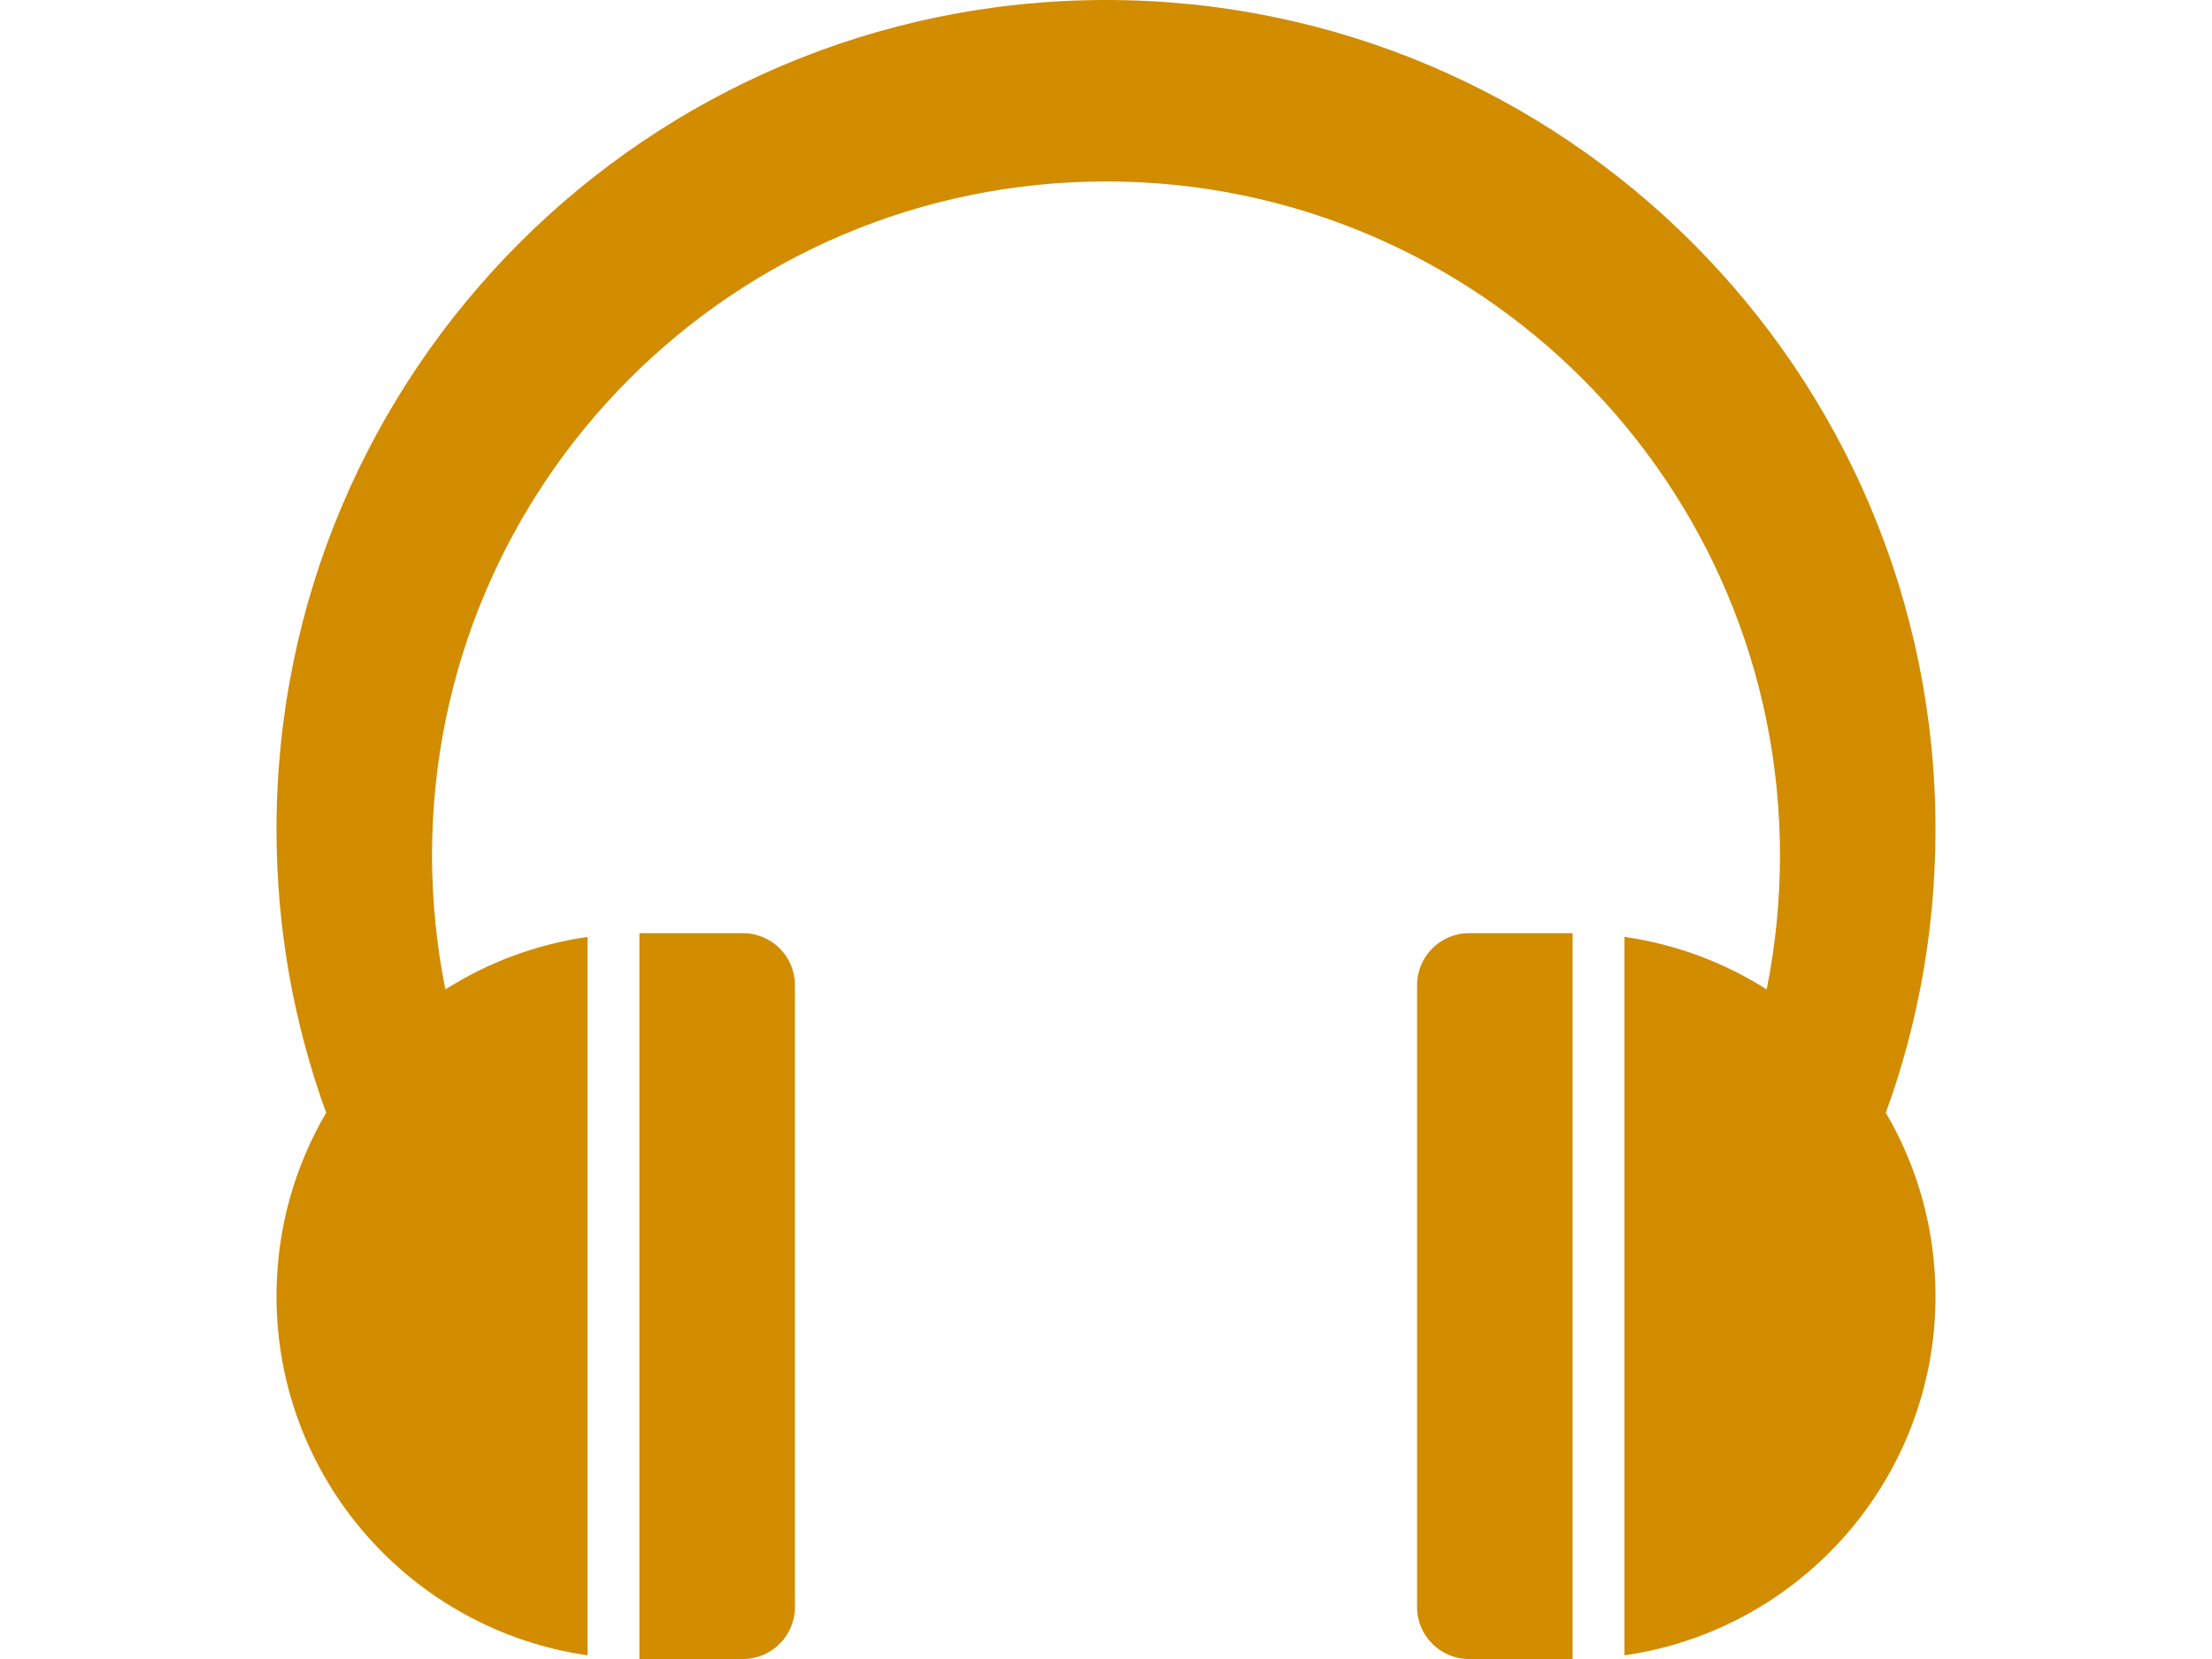
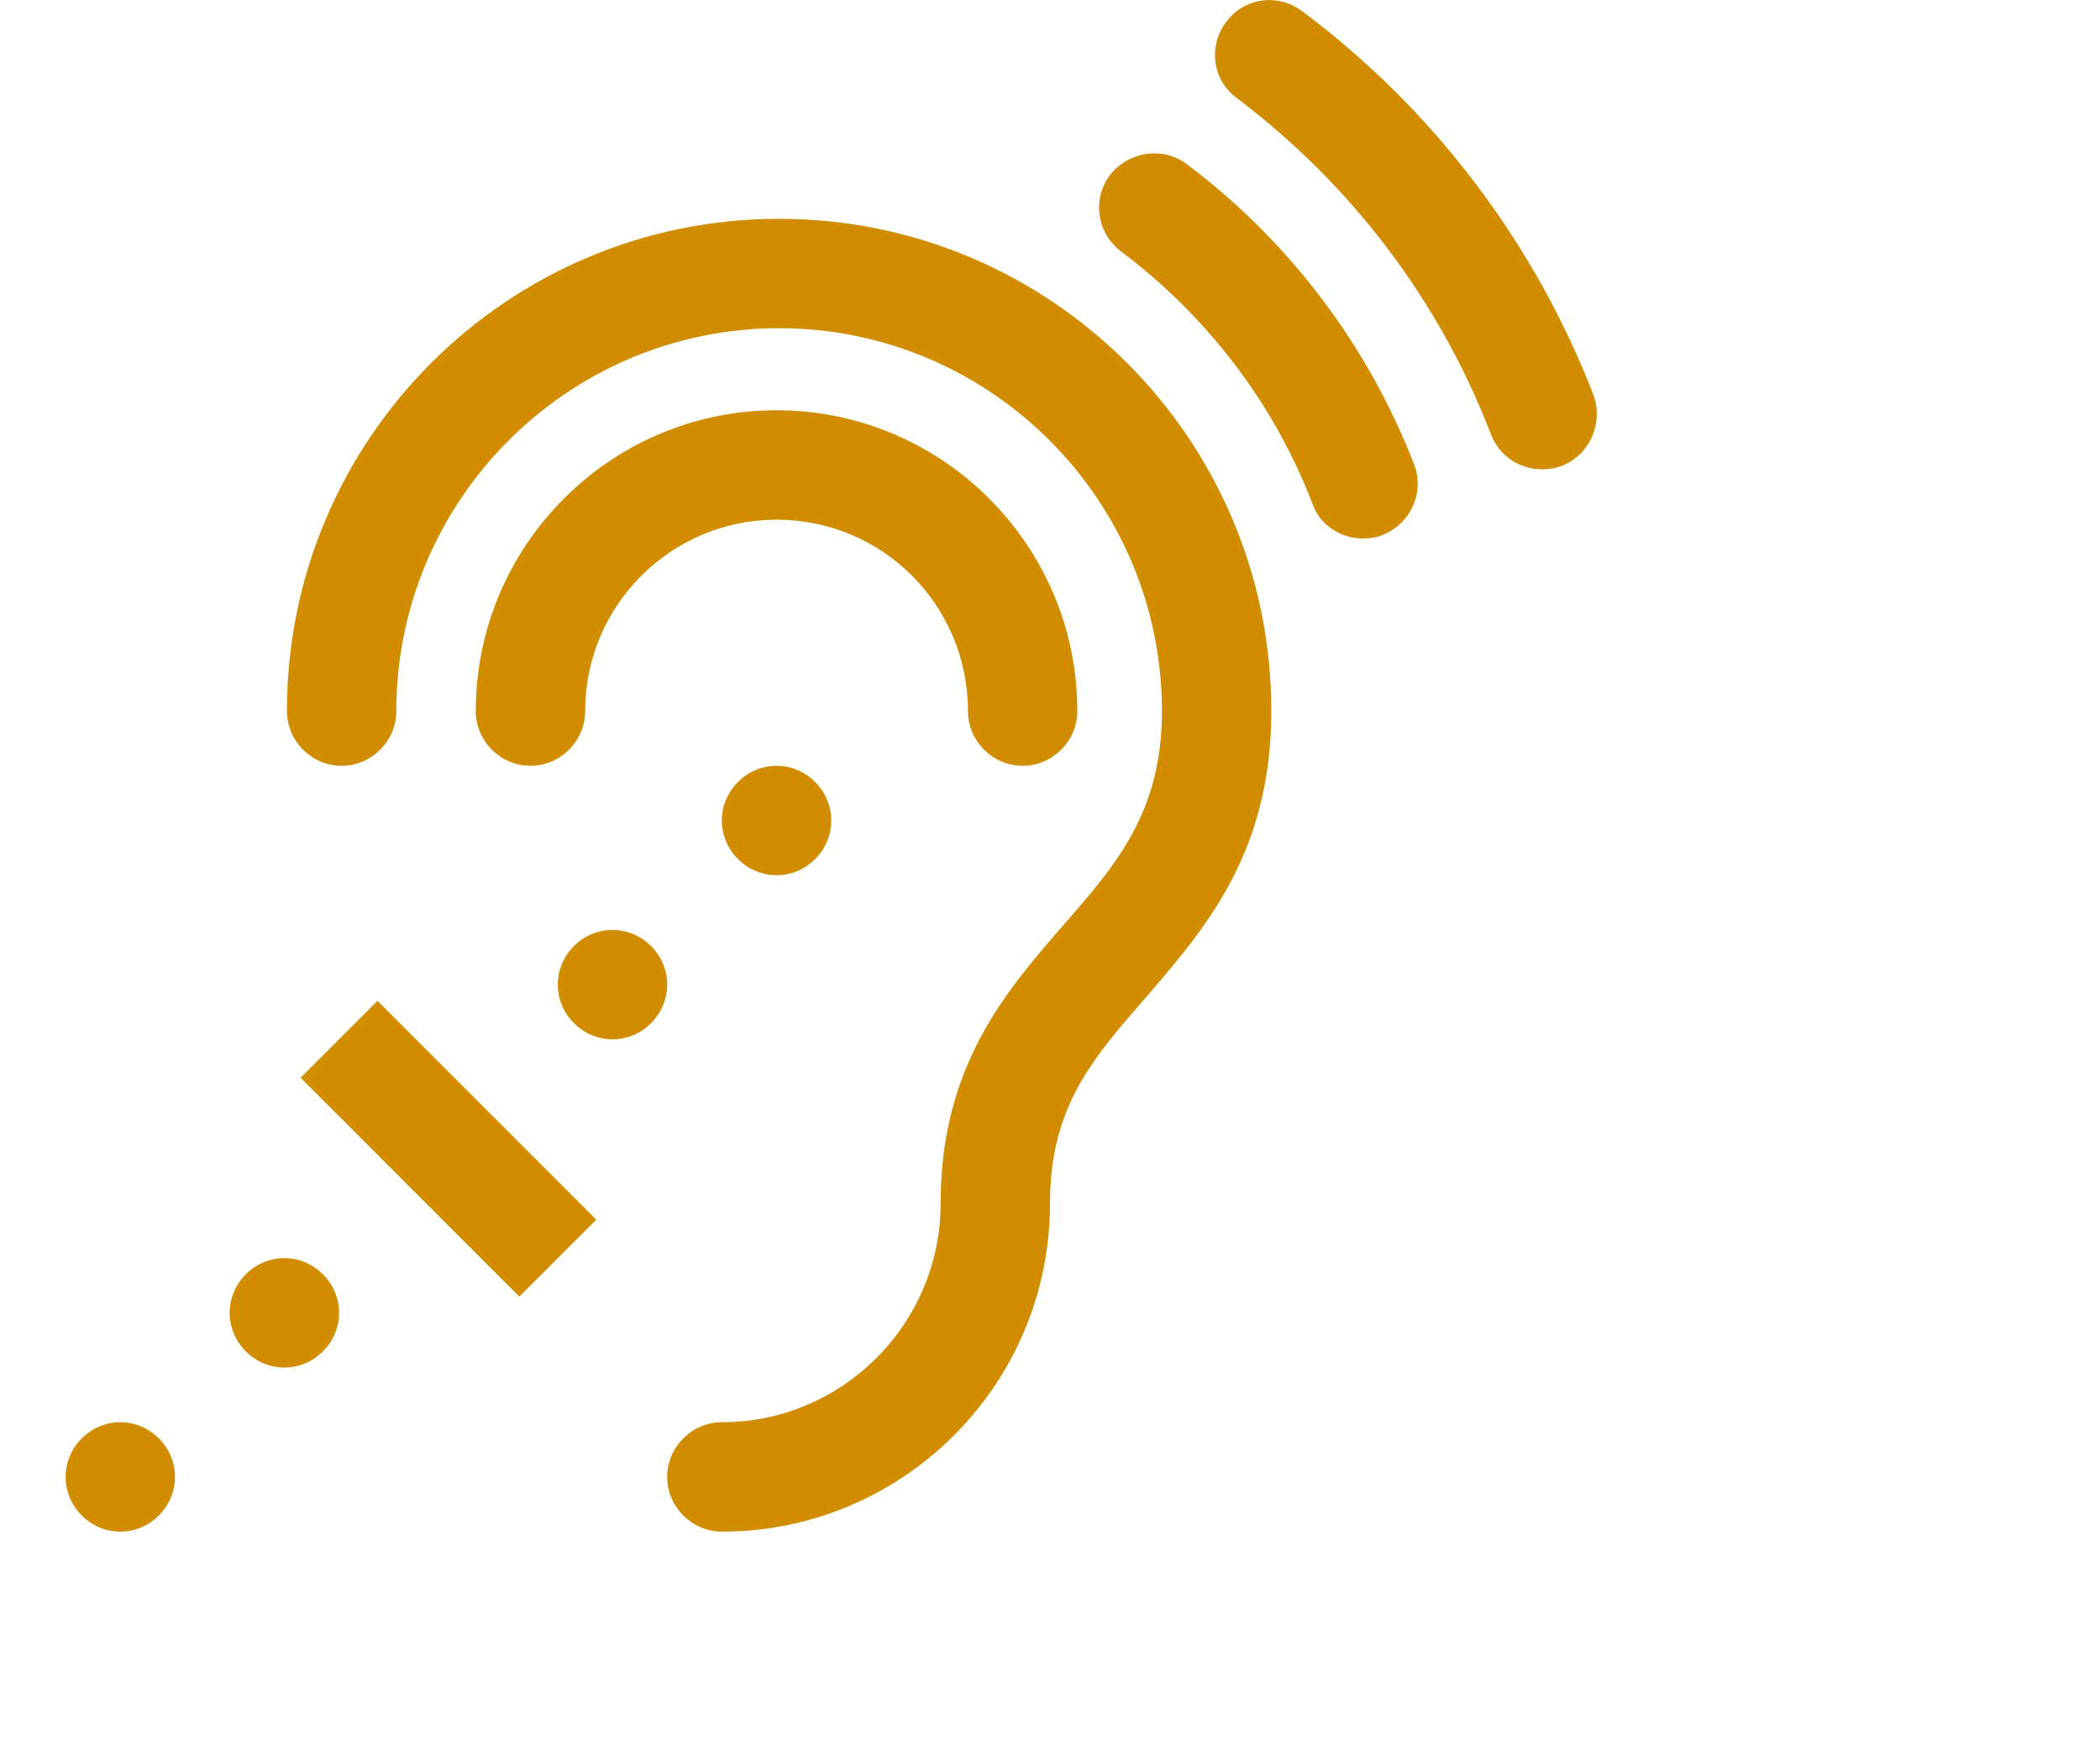
- <svg xmlns="http://www.w3.org/2000/svg" version="1.1" width="64" height="48" viewBox="0 0 32 32" fill="#D18C00">
-   <path d="M9 18h-2v14h2c0.55 0 1-0.45 1-1v-12c0-0.55-0.45-1-1-1z" />
-   <path d="M23 18c-0.55 0-1 0.45-1 1v12c0 0.55 0.45 1 1 1h2v-14h-2z" />
-   <path d="M32 16c0-8.837-7.163-16-16-16s-16 7.163-16 16c0 1.919 0.338 3.759 0.958 5.464-0.609 1.038-0.958 2.246-0.958 3.536 0 3.526 2.608 6.443 6 6.929v-13.857c-0.997 0.143-1.927 0.495-2.742 1.012-0.168-0.835-0.258-1.699-0.258-2.584 0-7.18 5.82-13 13-13s13 5.82 13 13c0 0.885-0.088 1.749-0.257 2.584-0.816-0.517-1.745-0.87-2.743-1.013v13.858c3.392-0.485 6-3.402 6-6.929 0-1.29-0.349-2.498-0.958-3.536 0.62-1.705 0.958-3.545 0.958-5.465z" />
+ <svg xmlns="http://www.w3.org/2000/svg" version="1.1" width="72px" height="60px" viewBox="0 0 36 32" fill="#D18C00">
+   <path d="M2 27c0 0.547-0.453 1-1 1s-1-0.453-1-1 0.453-1 1-1 1 0.453 1 1zM5 24c0 0.547-0.453 1-1 1s-1-0.453-1-1 0.453-1 1-1 1 0.453 1 1zM5.703 18.297l4 4-1.406 1.406-4-4zM11 18c0 0.547-0.453 1-1 1s-1-0.453-1-1 0.453-1 1-1 1 0.453 1 1zM22.047 13c0 2.594-1.219 3.984-2.281 5.219-0.984 1.125-1.766 2.016-1.766 3.781 0 3.313-2.688 6-6 6-0.547 0-1-0.453-1-1s0.453-1 1-1c2.203 0 4-1.797 4-4 0-2.516 1.203-3.891 2.25-5.094 0.969-1.109 1.797-2.063 1.797-3.906 0-3.859-3.141-7-7-7s-7 3.141-7 7c0 0.547-0.453 1-1 1s-1-0.453-1-1c0-4.969 4.031-9 9-9s9 4.031 9 9zM14 15c0 0.547-0.453 1-1 1s-1-0.453-1-1 0.453-1 1-1 1 0.453 1 1zM18.5 13c0 0.547-0.453 1-1 1s-1-0.453-1-1c0-1.937-1.563-3.5-3.5-3.5-1.922 0-3.5 1.563-3.5 3.5 0 0.547-0.453 1-1 1s-1-0.453-1-1c0-3.031 2.469-5.5 5.5-5.5s5.5 2.469 5.5 5.5zM24.656 8.484c0.203 0.516-0.063 1.094-0.578 1.297-0.109 0.047-0.234 0.063-0.359 0.063-0.391 0-0.781-0.234-0.922-0.641-0.703-1.828-1.922-3.422-3.5-4.609-0.438-0.328-0.531-0.953-0.203-1.391 0.344-0.438 0.969-0.531 1.406-0.203 1.875 1.406 3.313 3.313 4.156 5.484zM27.937 7.219c0.187 0.516-0.063 1.094-0.578 1.297-0.125 0.047-0.234 0.063-0.359 0.063-0.406 0-0.781-0.234-0.938-0.641-0.938-2.438-2.547-4.562-4.641-6.141-0.453-0.328-0.531-0.953-0.203-1.391 0.328-0.453 0.953-0.531 1.391-0.203 2.406 1.797 4.25 4.234 5.328 7.016z" />
</svg>
